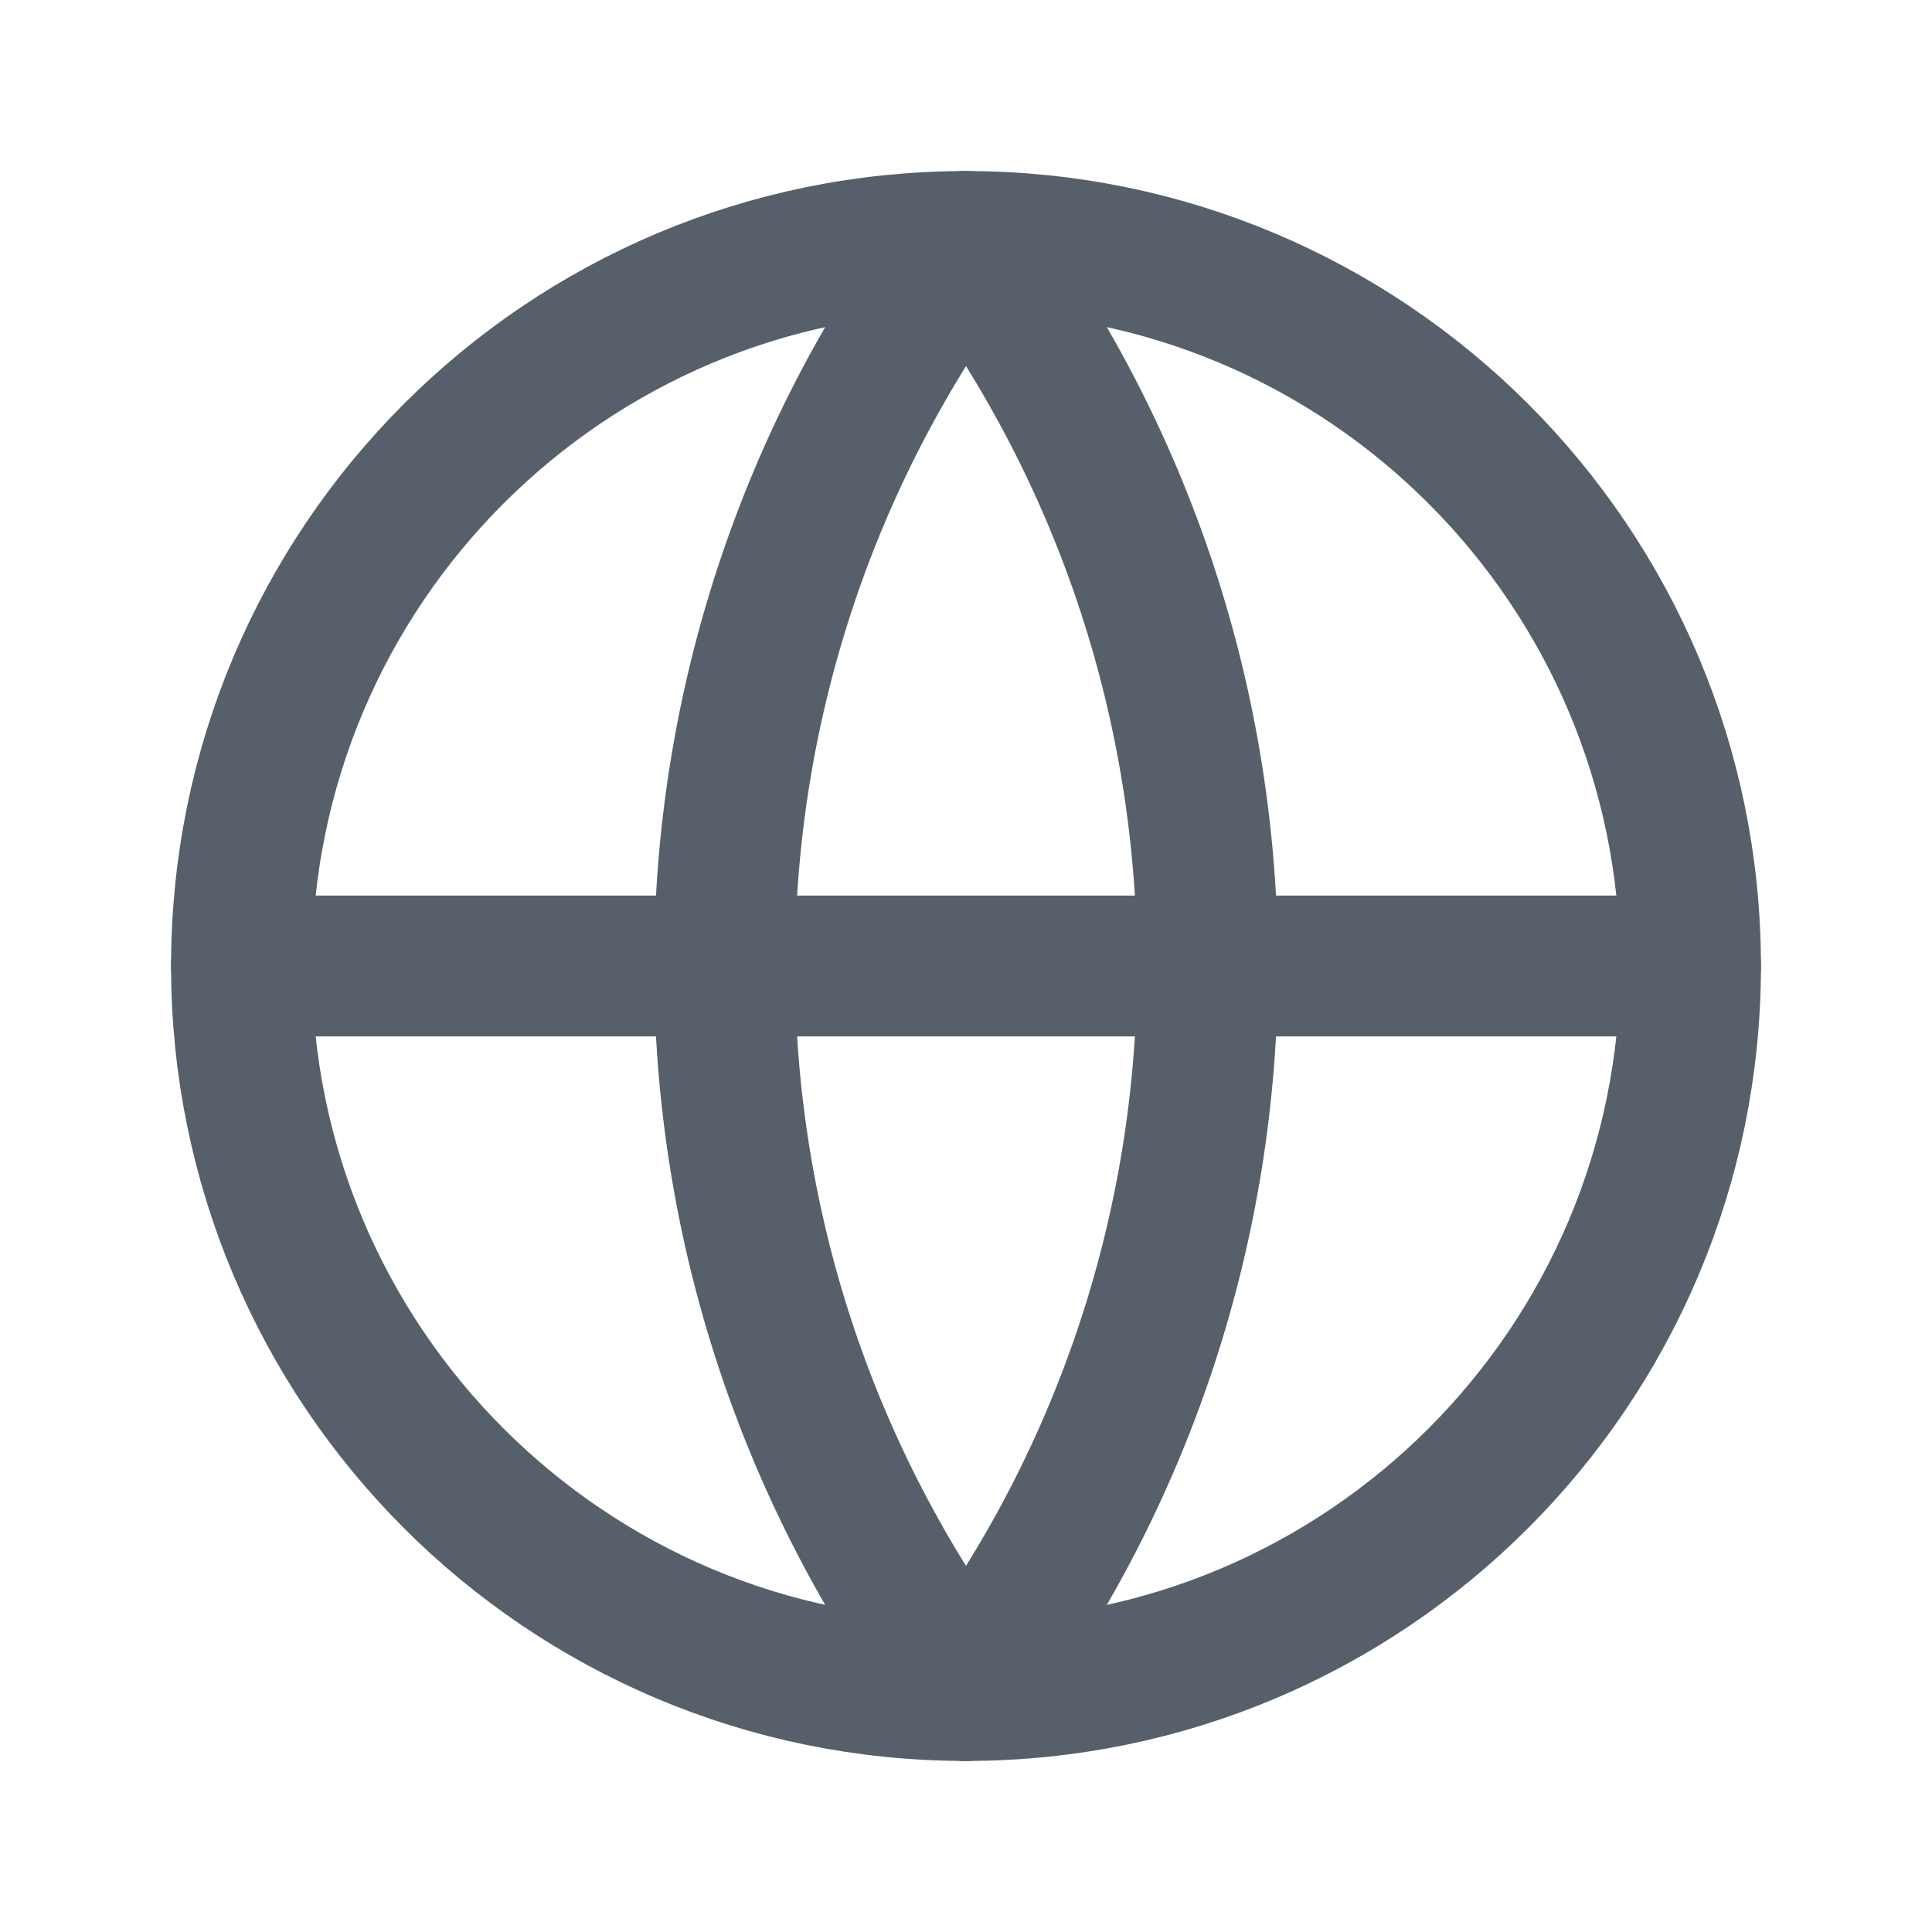
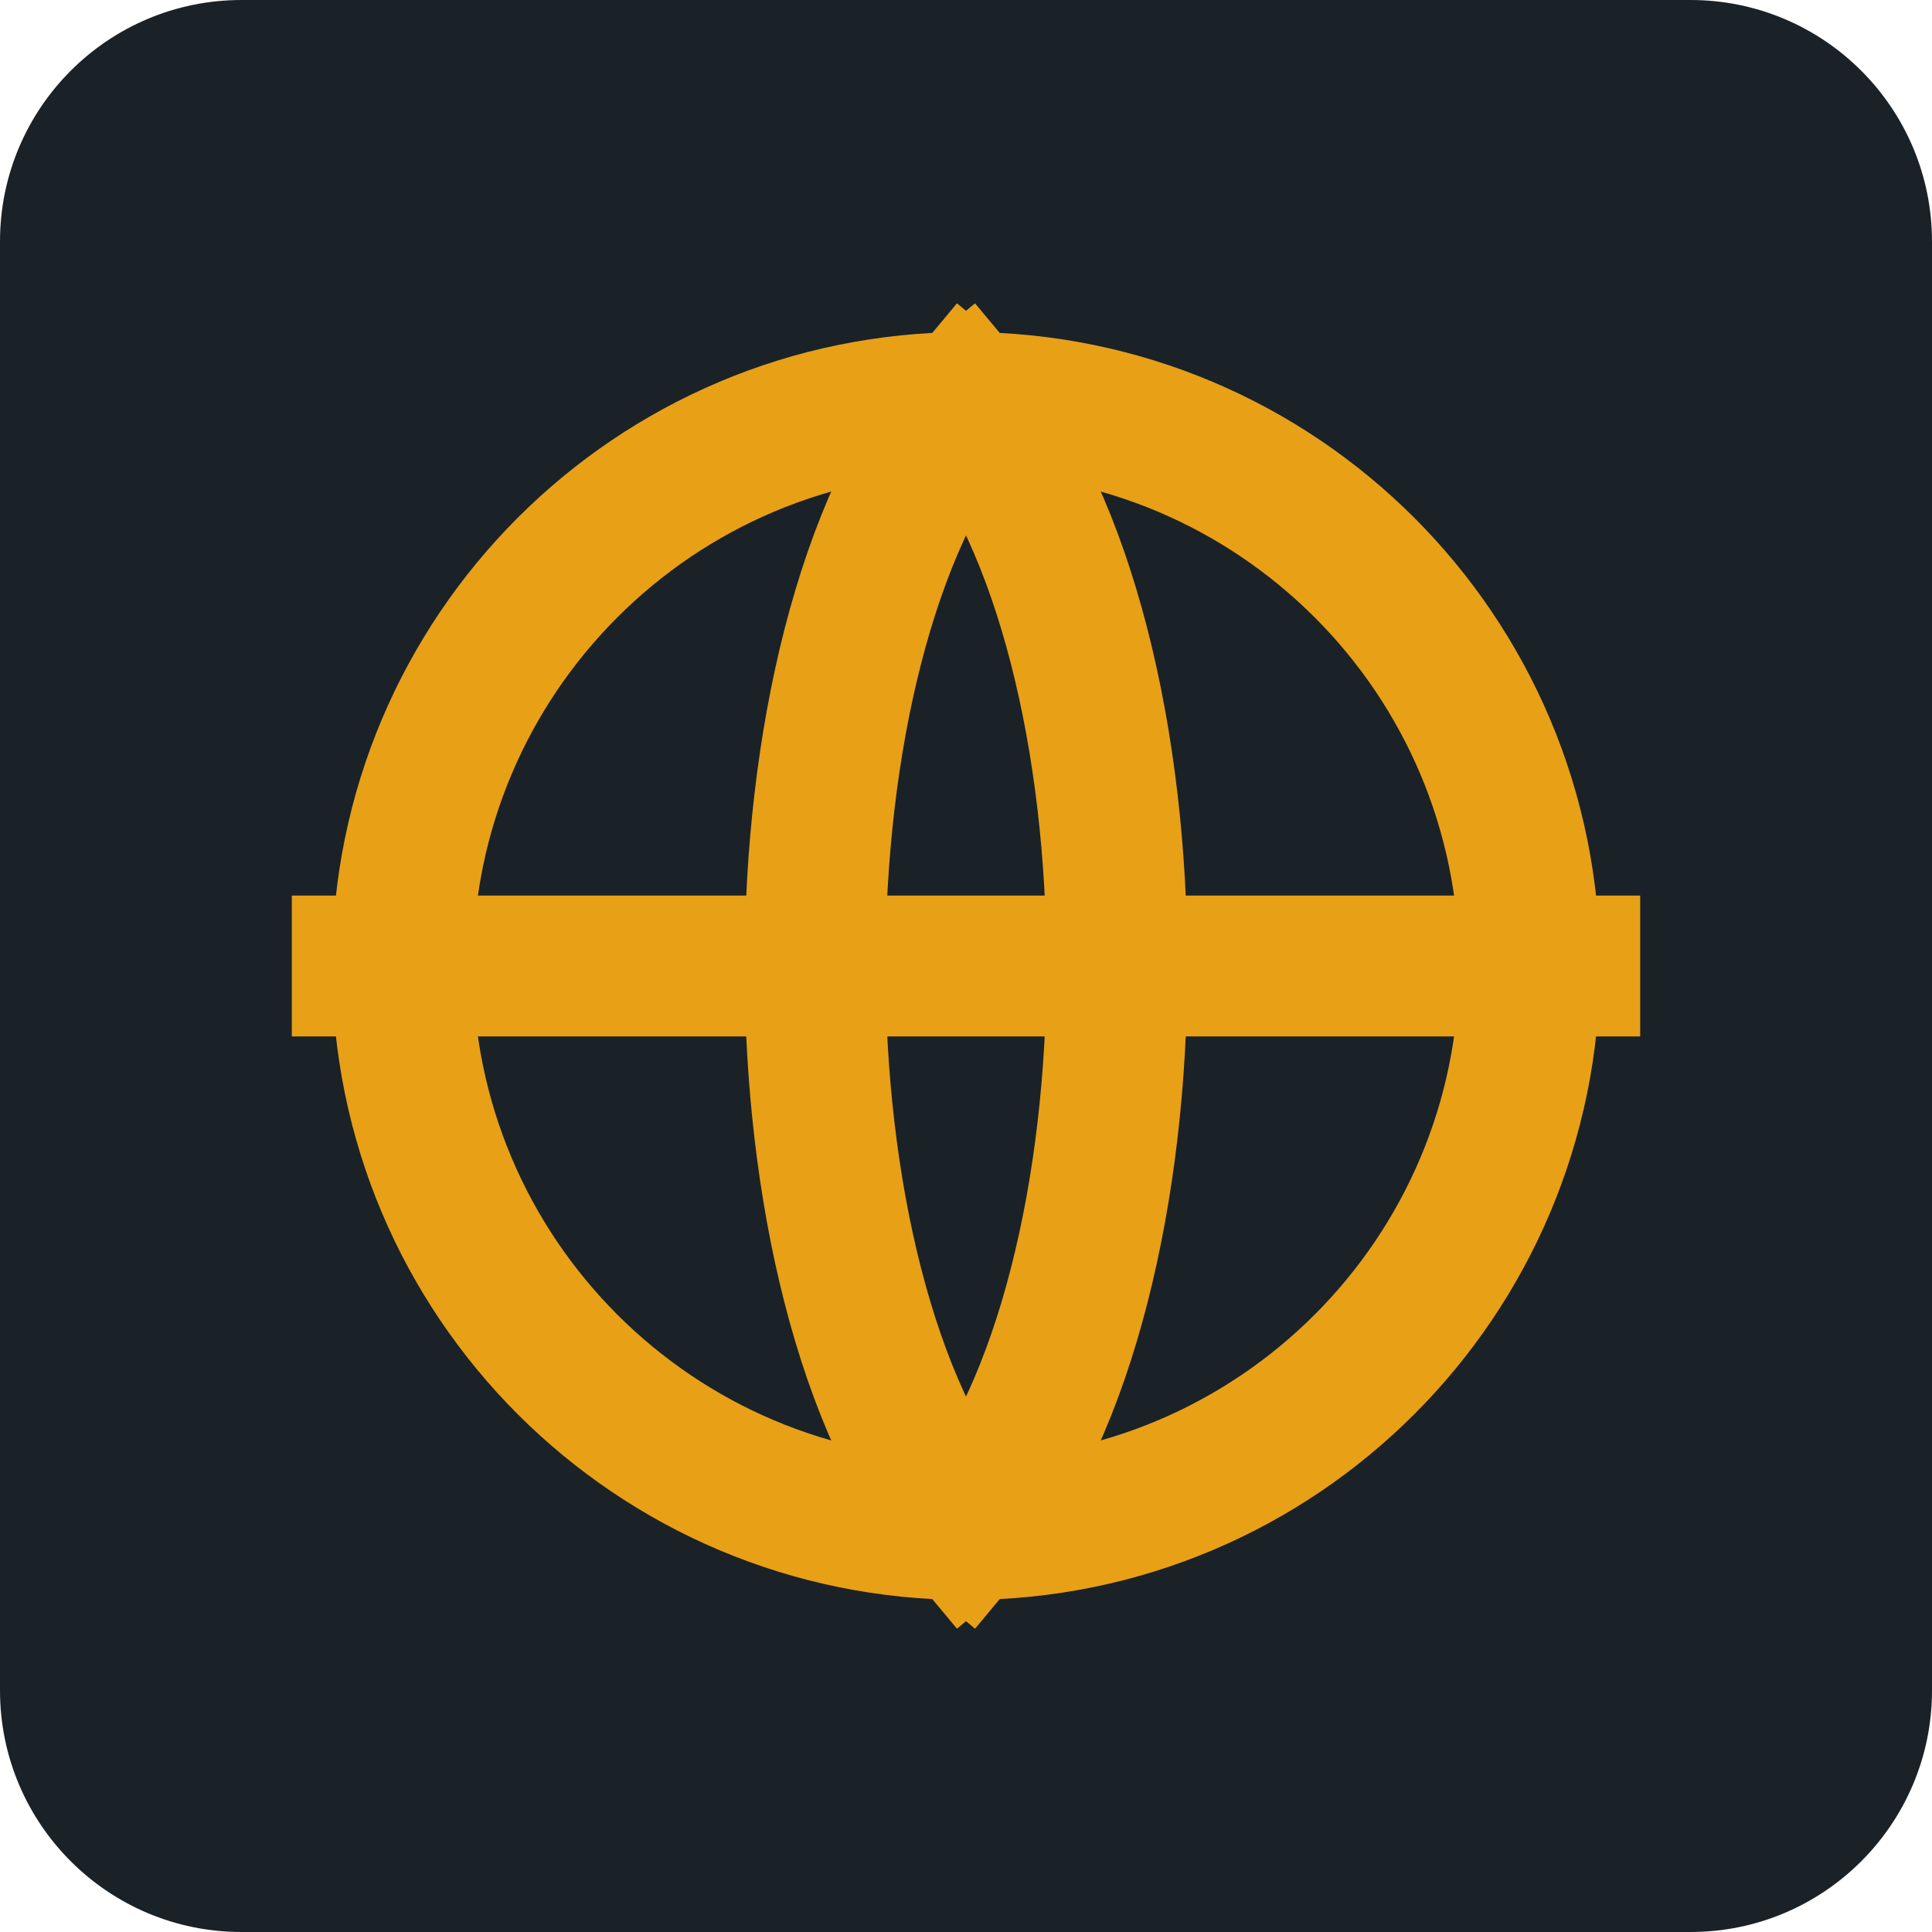
- <svg xmlns="http://www.w3.org/2000/svg" viewBox="0 0 24 24" fill="none" stroke="#57606a" stroke-width="1.75" stroke-linecap="round" stroke-linejoin="round" role="img" aria-hidden="true">
-   <circle cx="12" cy="12" r="9" />
-   <path d="M3 12h18" />
-   <path d="M12 3a15 15 0 0 1 0 18" />
-   <path d="M12 3a15 15 0 0 0 0 18" />
+ <svg xmlns="http://www.w3.org/2000/svg" viewBox="0 0 24 24" role="img" aria-hidden="true">
+   <rect width="24" height="24" rx="3" fill="#1a2228" />
+   <g fill="none" stroke="#e8a017" stroke-width="1.75" stroke-linecap="square" stroke-linejoin="miter">
+     <circle cx="12" cy="12" r="7" />
+     <path d="M4.5 12 H19.5" />
+     <path d="M12 5 C9.5 8 9.5 16 12 19 M12 5 C14.5 8 14.5 16 12 19" />
+   </g>
</svg>
